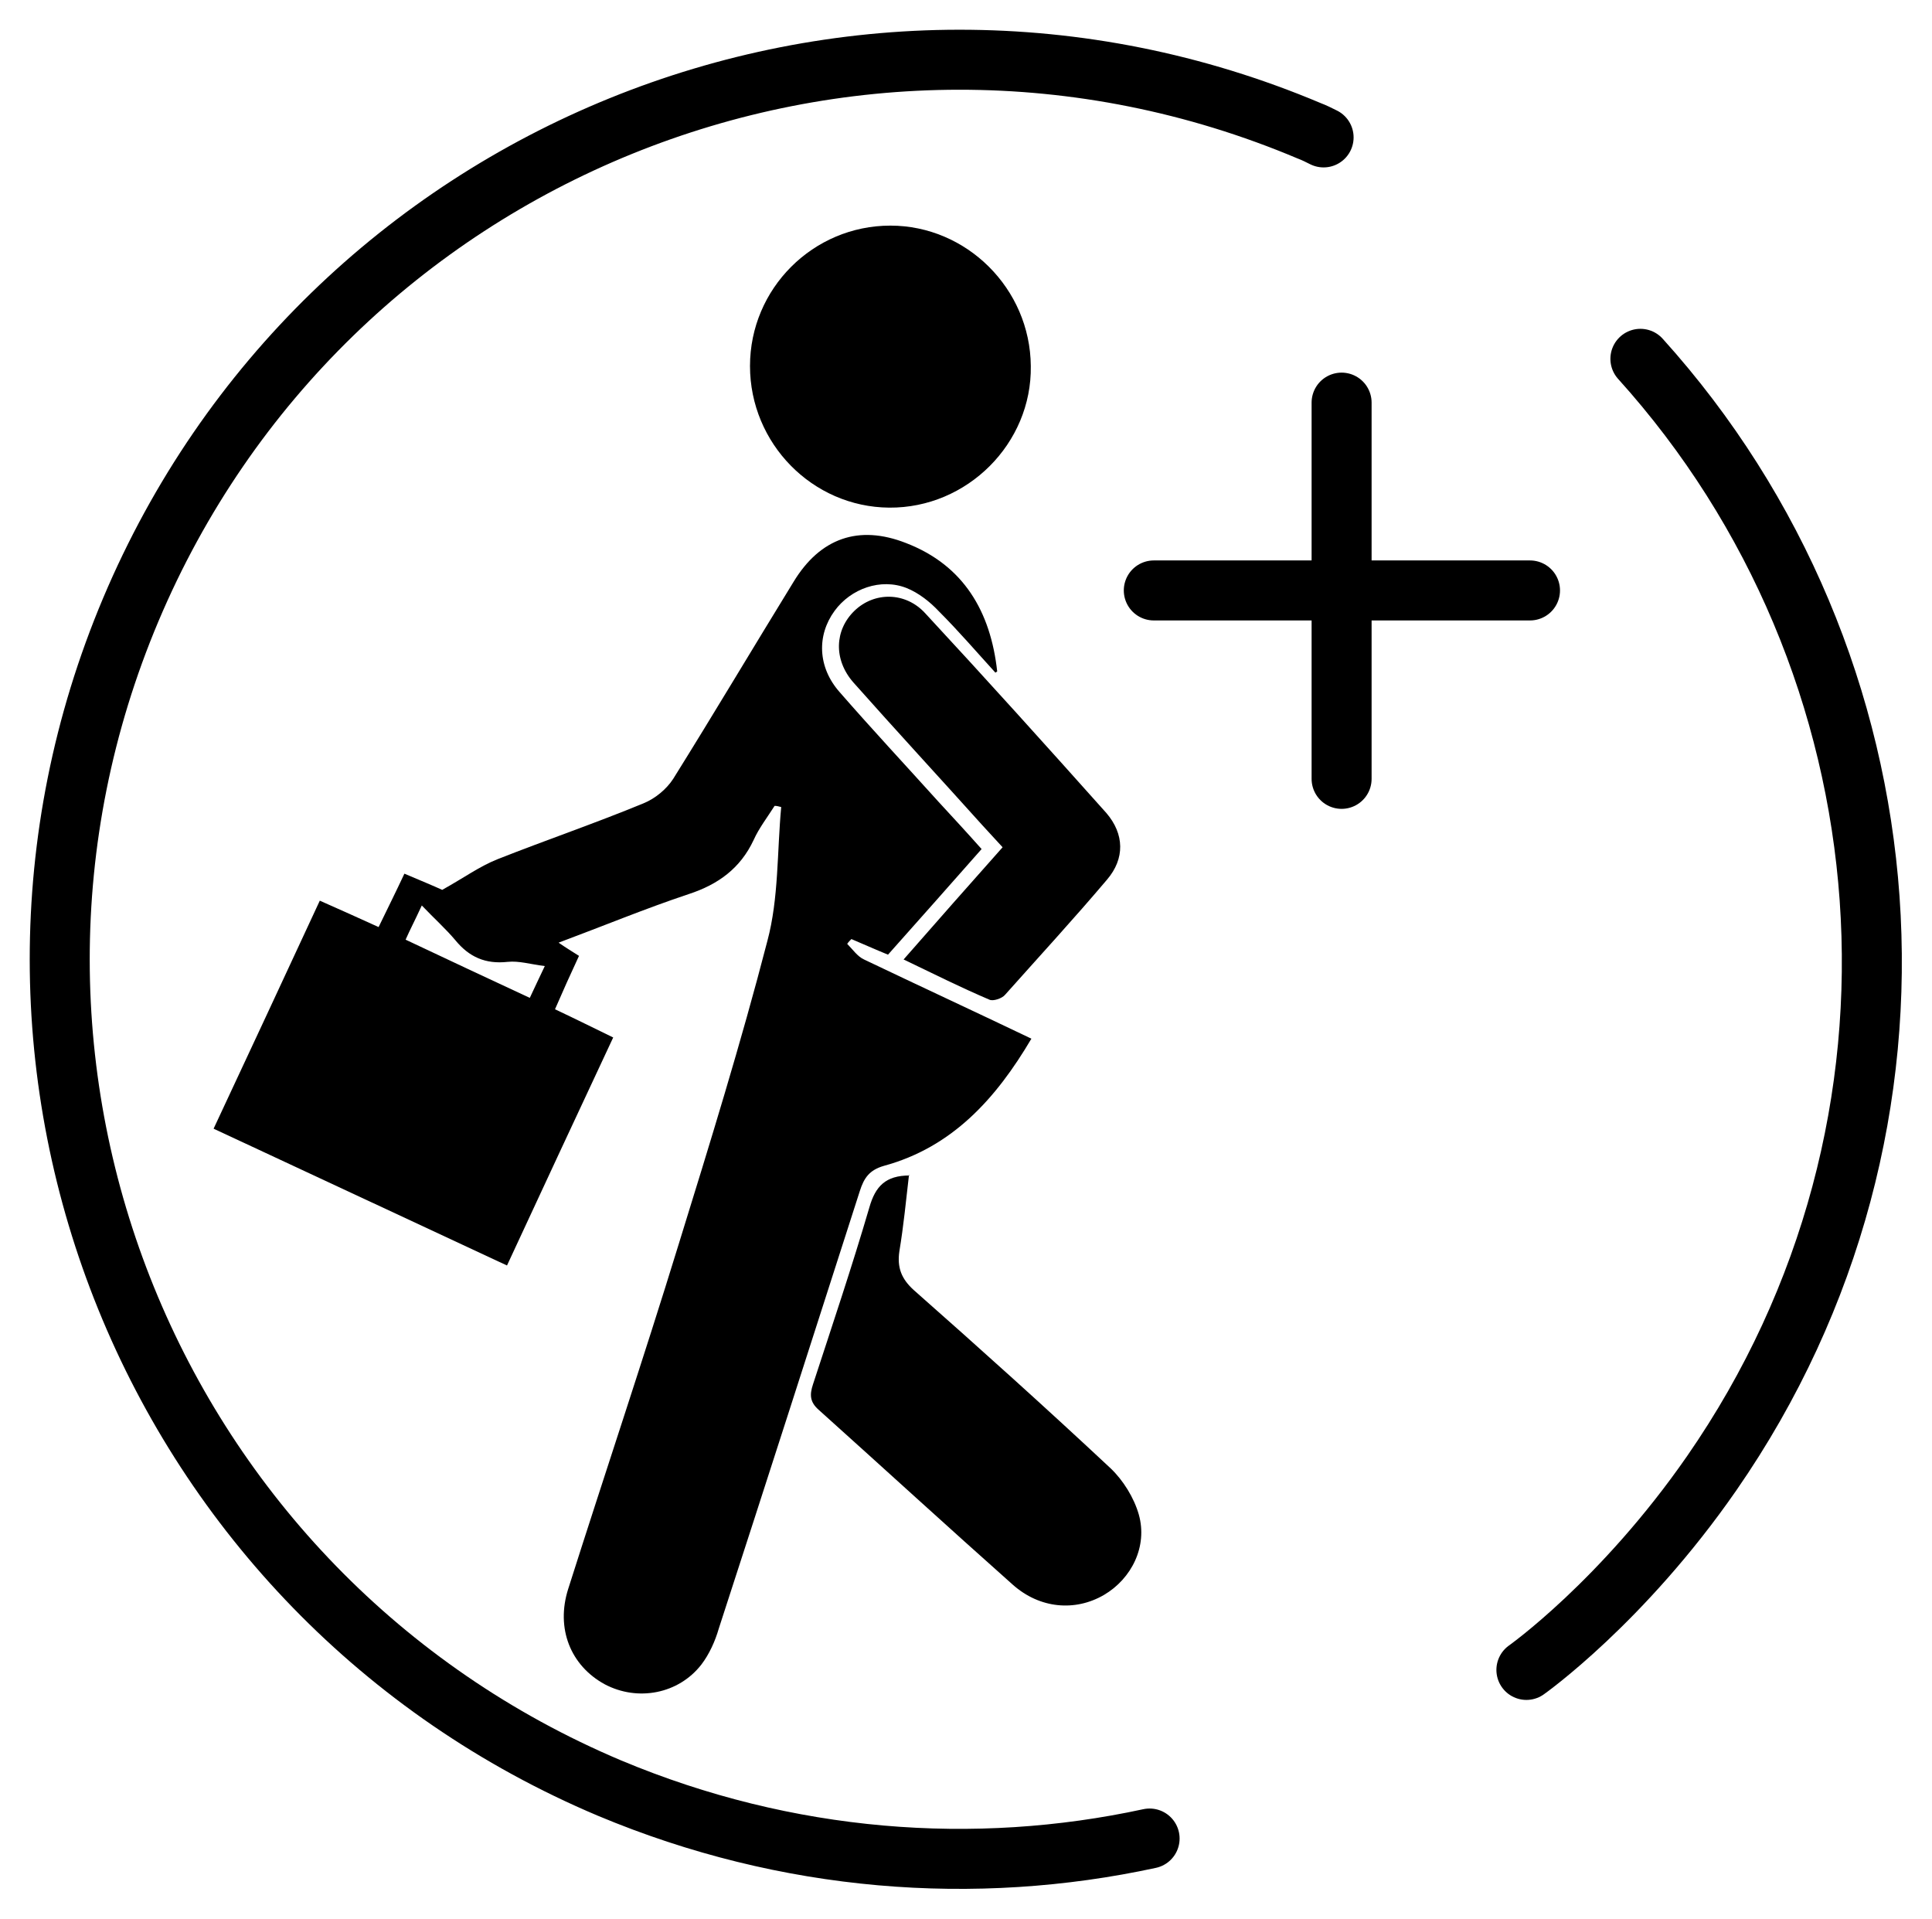
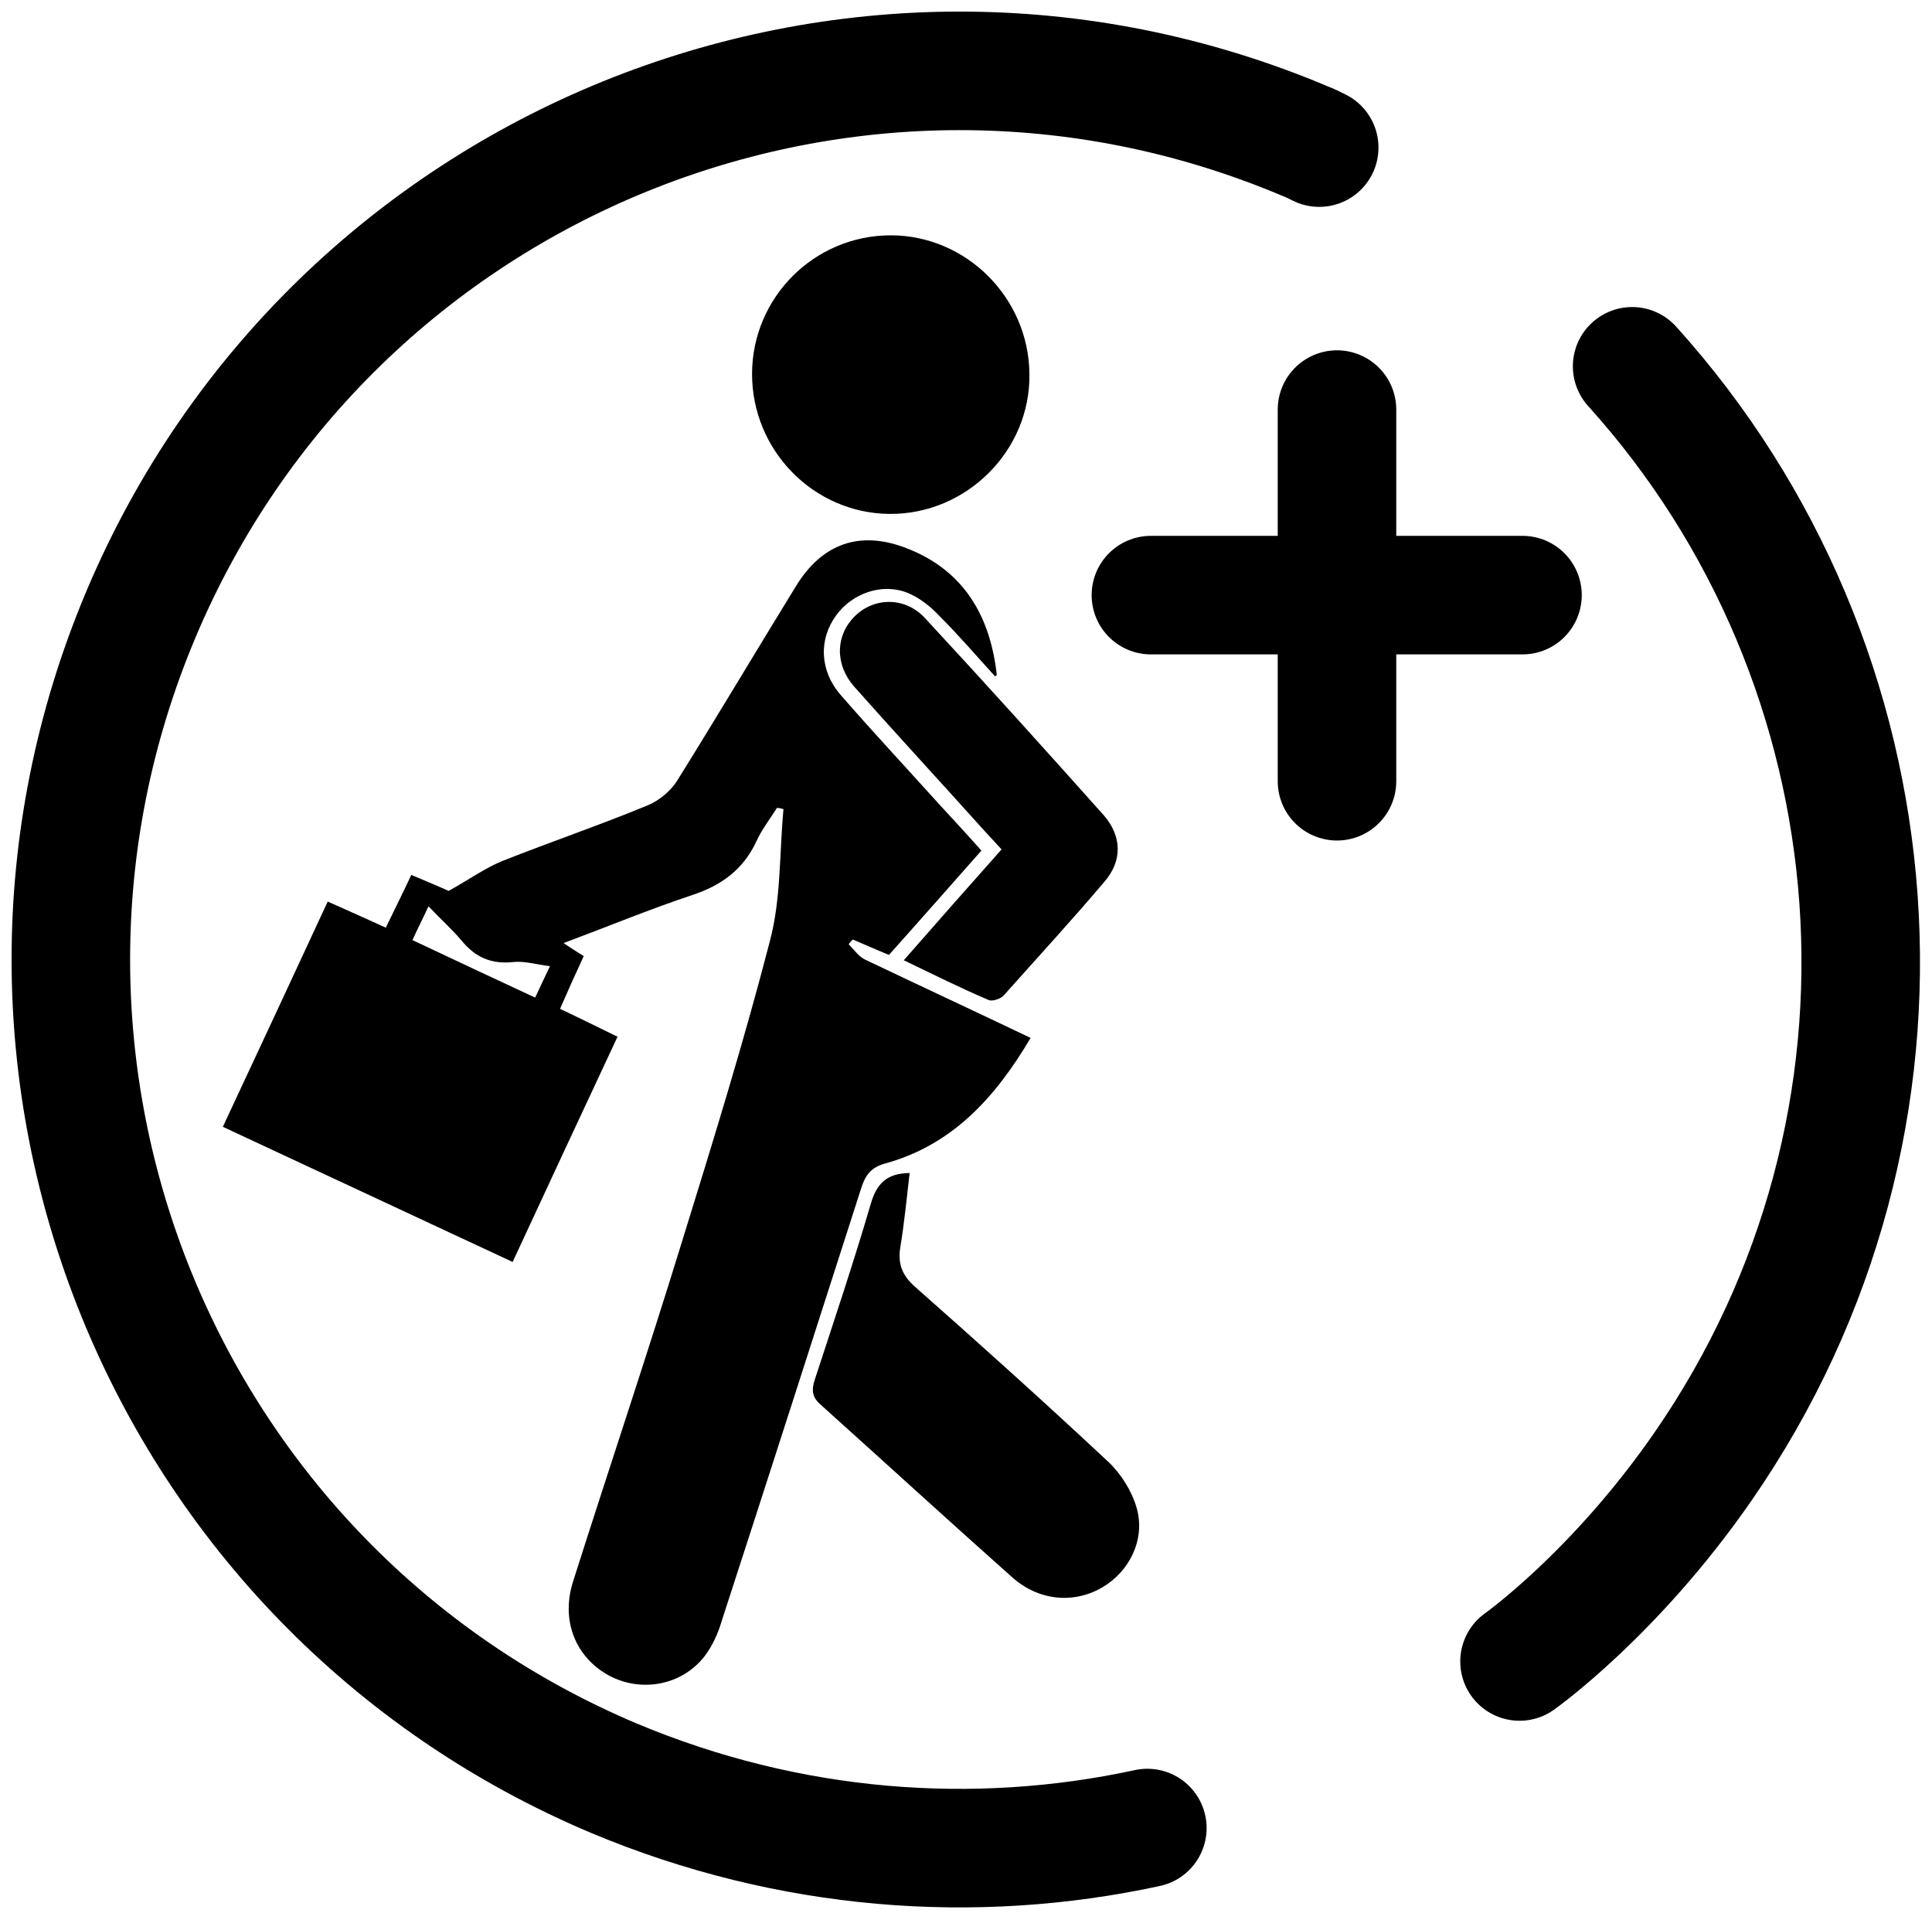
- <svg xmlns="http://www.w3.org/2000/svg" viewBox="59.96 484.48 32.20 31.98" fill="currentColor">
-   <g>
-     <path d="m76.58,495.67c-.11-1-.56-1.77-1.52-2.14-.79-.31-1.43-.08-1.87.64-.67,1.09-1.33,2.2-2.01,3.29-.11.17-.3.33-.5.41-.8.33-1.62.61-2.43.93-.3.12-.56.31-.92.51-.13-.06-.37-.16-.63-.27-.14.3-.28.58-.43.89-.33-.15-.64-.29-.98-.44-.59,1.27-1.17,2.52-1.77,3.8,1.63.76,3.24,1.51,4.89,2.28.59-1.27,1.17-2.52,1.77-3.8-.33-.16-.63-.31-.97-.47.13-.3.26-.59.4-.89-.11-.07-.21-.13-.34-.22.75-.28,1.45-.57,2.17-.81.49-.16.86-.43,1.08-.9.09-.2.23-.38.35-.57.04,0,.07.01.11.02-.07.75-.04,1.52-.23,2.23-.44,1.7-.96,3.38-1.48,5.06-.59,1.92-1.23,3.82-1.84,5.74-.21.66.04,1.28.61,1.59.55.29,1.23.16,1.61-.33.13-.17.23-.39.29-.6.79-2.43,1.57-4.86,2.35-7.29.07-.22.16-.35.4-.42,1.14-.31,1.87-1.12,2.46-2.12-.94-.45-1.87-.88-2.79-1.32-.11-.05-.19-.17-.28-.26.02-.03.05-.06.07-.08.19.08.39.17.61.26.51-.57,1.02-1.15,1.56-1.76-.24-.27-.48-.53-.72-.79-.55-.61-1.11-1.21-1.65-1.83-.36-.41-.38-.94-.08-1.35.27-.37.77-.55,1.2-.38.2.08.39.23.54.39.33.33.63.68.94,1.02Zm-9.6,3.89c.23.24.41.4.57.59.23.28.5.4.87.36.19-.02.38.04.62.07-.11.23-.17.36-.25.53-.69-.32-1.37-.64-2.07-.97.08-.18.15-.31.27-.57Z" fill="currentColor" stroke-width="0" />
-     <path d="m72.46,490.58c0,1.29,1.04,2.35,2.32,2.36,1.3.01,2.38-1.07,2.36-2.36-.01-1.29-1.07-2.34-2.34-2.34-1.29,0-2.34,1.05-2.34,2.34Z" fill="currentColor" stroke-width="0" />
-     <path d="m75.12,504.07c-.4,0-.57.18-.67.53-.29.99-.62,1.97-.94,2.95-.06.18-.05.3.1.43,1.08.97,2.15,1.95,3.23,2.91.45.4,1.04.45,1.52.17.46-.27.73-.81.58-1.34-.08-.28-.26-.57-.47-.77-1.08-1.01-2.17-1.99-3.28-2.97-.21-.19-.28-.38-.24-.65.07-.42.11-.84.16-1.27Z" fill="currentColor" stroke-width="0" />
-     <path d="m76.67,498.6c-.56.63-1.09,1.23-1.65,1.87.5.24.96.47,1.43.67.06.03.21-.02.26-.08.57-.64,1.15-1.27,1.7-1.92.3-.35.29-.76-.01-1.11-1-1.12-2-2.23-3.02-3.33-.33-.36-.85-.36-1.18-.04-.33.32-.35.81-.02,1.19.71.8,1.44,1.59,2.15,2.38.1.11.21.23.34.37Z" fill="currentColor" stroke-width="0" />
-   </g>
-   <g>
-     <path d="m87.3,490.46c4.56,5.05,5.23,12.74,1.19,18.57-1.49,2.15-3.09,3.28-3.09,3.28h0" fill="none" stroke="currentColor" stroke-linecap="round" stroke-linejoin="round" />
-     <path d="m79.12,515.12c-2.91.63-6.04.4-9-.84-7.63-3.22-11.2-12.01-7.98-19.64,3.22-7.63,12.01-11.2,19.64-7.98.08.03.16.07.24.11" fill="none" stroke="currentColor" stroke-linecap="round" stroke-linejoin="round" />
-   </g>
-   <g>
-     <line x1="82.32" y1="491.19" x2="82.32" y2="497.46" fill="none" stroke="currentColor" stroke-linecap="round" stroke-linejoin="round" />
-     <line x1="79.19" y1="494.32" x2="85.46" y2="494.32" fill="none" stroke="currentColor" stroke-linecap="round" stroke-linejoin="round" />
-   </g>
+ <svg xmlns="http://www.w3.org/2000/svg" viewBox="57.77 5.24 32.60 32.38" fill="currentColor">
+   <path d="m74.59,16.63c-.11-1-.56-1.77-1.52-2.14-.79-.31-1.43-.08-1.87.64-.67,1.09-1.33,2.2-2.01,3.29-.11.17-.3.33-.5.41-.8.33-1.62.61-2.43.93-.3.12-.56.31-.92.51-.13-.06-.37-.16-.63-.27-.14.3-.28.58-.43.89-.33-.15-.64-.29-.98-.44-.59,1.27-1.17,2.52-1.77,3.8,1.63.76,3.24,1.51,4.89,2.28.59-1.27,1.17-2.52,1.77-3.8-.33-.16-.63-.31-.97-.47.13-.3.26-.59.4-.89-.11-.07-.21-.13-.34-.22.75-.28,1.45-.57,2.17-.81.49-.16.86-.43,1.08-.9.09-.2.23-.38.35-.57.04,0,.07.01.11.02-.07.75-.04,1.52-.23,2.23-.44,1.7-.96,3.38-1.48,5.06-.59,1.92-1.23,3.82-1.84,5.74-.21.66.04,1.28.61,1.59.55.29,1.23.16,1.61-.33.13-.17.23-.39.29-.6.79-2.43,1.57-4.86,2.35-7.29.07-.22.16-.35.4-.42,1.14-.31,1.87-1.12,2.46-2.12-.94-.45-1.87-.88-2.79-1.32-.11-.05-.19-.17-.28-.26.02-.03.05-.06.07-.08.19.08.39.17.61.26.51-.57,1.02-1.15,1.56-1.76-.24-.27-.48-.53-.72-.79-.55-.61-1.11-1.21-1.65-1.83-.36-.41-.38-.94-.08-1.35.27-.37.77-.55,1.2-.38.2.08.39.23.54.39.33.33.63.68.94,1.02Zm-9.6,3.89c.23.24.41.4.57.59.23.28.5.4.87.36.19-.02.38.04.62.07-.11.23-.17.36-.25.53-.69-.32-1.37-.64-2.07-.97.08-.18.15-.31.27-.57Z" fill="currentColor" stroke-width="0" />
+   <path d="m70.46,11.55c0,1.29,1.04,2.35,2.32,2.36,1.3.01,2.38-1.07,2.36-2.36-.01-1.29-1.07-2.34-2.34-2.34-1.29,0-2.34,1.05-2.34,2.34Z" fill="currentColor" stroke-width="0" />
+   <path d="m73.13,25.03c-.4,0-.57.18-.67.53-.29.99-.62,1.97-.94,2.95-.06.18-.05.3.1.43,1.08.97,2.15,1.95,3.23,2.91.45.4,1.04.45,1.52.17.46-.27.73-.81.58-1.34-.08-.28-.26-.57-.47-.77-1.08-1.01-2.17-1.99-3.28-2.97-.21-.19-.28-.38-.24-.65.07-.42.11-.84.16-1.27Z" fill="currentColor" stroke-width="0" />
+   <path d="m74.67,19.57c-.56.63-1.09,1.23-1.65,1.87.5.24.96.47,1.43.67.06.03.21-.02.26-.08.57-.64,1.15-1.27,1.7-1.92.3-.35.29-.76-.01-1.11-1-1.12-2-2.23-3.02-3.33-.33-.36-.85-.36-1.18-.04-.33.32-.35.81-.02,1.19.71.8,1.44,1.59,2.15,2.38.1.11.21.23.34.37Z" fill="currentColor" stroke-width="0" />
+   <line x1="80.33" y1="12.15" x2="80.33" y2="18.42" fill="none" stroke="currentColor" stroke-linecap="round" stroke-linejoin="round" stroke-width="2" />
+   <line x1="77.19" y1="15.28" x2="83.46" y2="15.28" fill="none" stroke="currentColor" stroke-linecap="round" stroke-linejoin="round" stroke-width="2" />
+   <path d="m85.31,11.42c4.56,5.05,5.23,12.74,1.19,18.57-1.49,2.15-3.09,3.28-3.09,3.28h0" fill="none" stroke="currentColor" stroke-linecap="round" stroke-linejoin="round" stroke-width="2" />
+   <path d="m77.13,36.08c-2.91.63-6.04.4-9-.84-7.63-3.22-11.2-12.01-7.98-19.64,3.22-7.63,12.01-11.2,19.64-7.98.08.03.16.07.24.11" fill="none" stroke="currentColor" stroke-linecap="round" stroke-linejoin="round" stroke-width="2" />
</svg>
